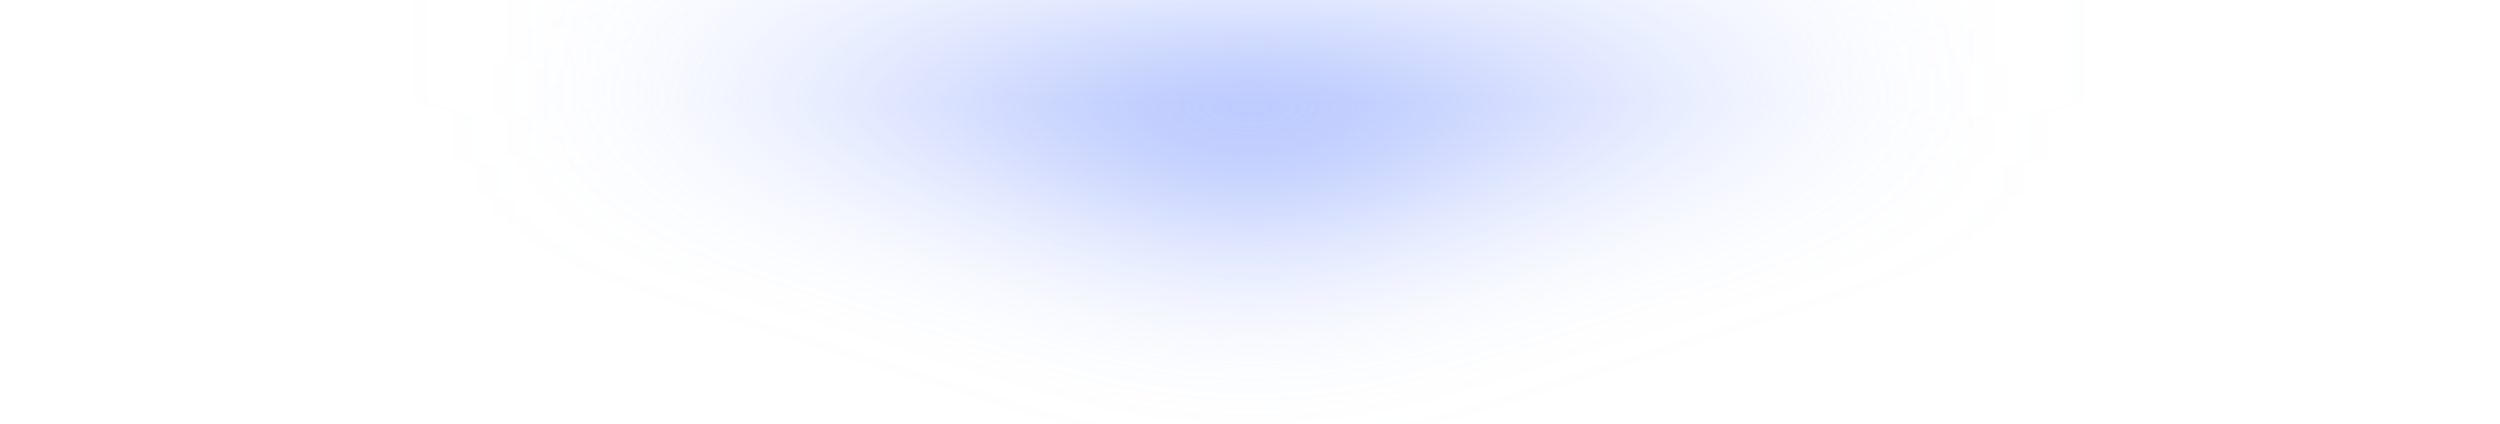
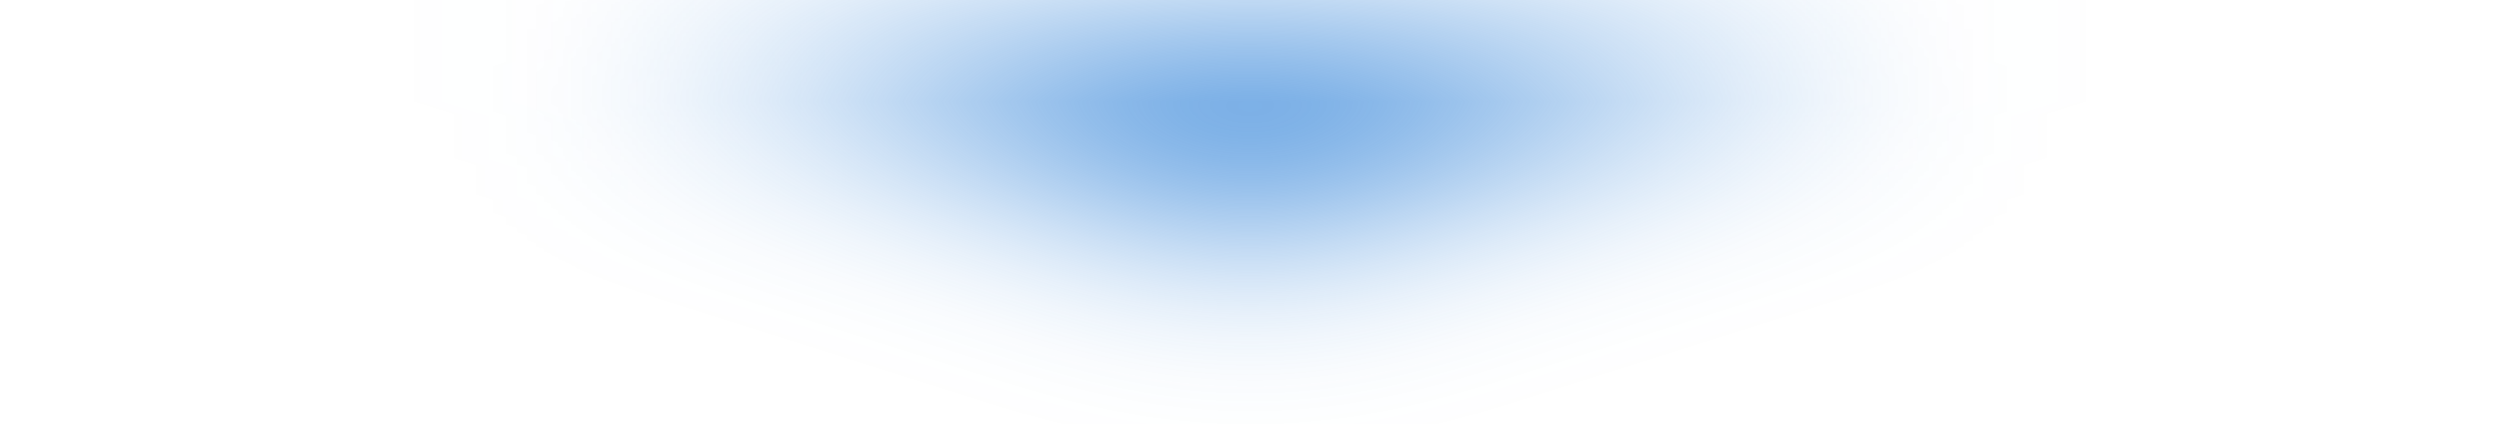
<svg xmlns="http://www.w3.org/2000/svg" width="1440" height="244" viewBox="0 0 1440 244" fill="none">
  <g filter="url(#filter0_f_751_4385)">
-     <path d="M85 -81H1355L720 120L85 -81Z" fill="#8CA5FE" />
+     <path d="M85 -81H1355L720 120L85 -81Z" fill="#1a75d4" />
  </g>
  <defs>
    <filter id="filter0_f_751_4385" x="-39" y="-205" width="1518" height="449" filterUnits="userSpaceOnUse" color-interpolation-filters="sRGB">
      <feFlood flood-opacity="0" result="BackgroundImageFix" />
      <feBlend mode="normal" in="SourceGraphic" in2="BackgroundImageFix" result="shape" />
      <feGaussianBlur stdDeviation="62" result="effect1_foregroundBlur_751_4385" />
    </filter>
  </defs>
</svg>
